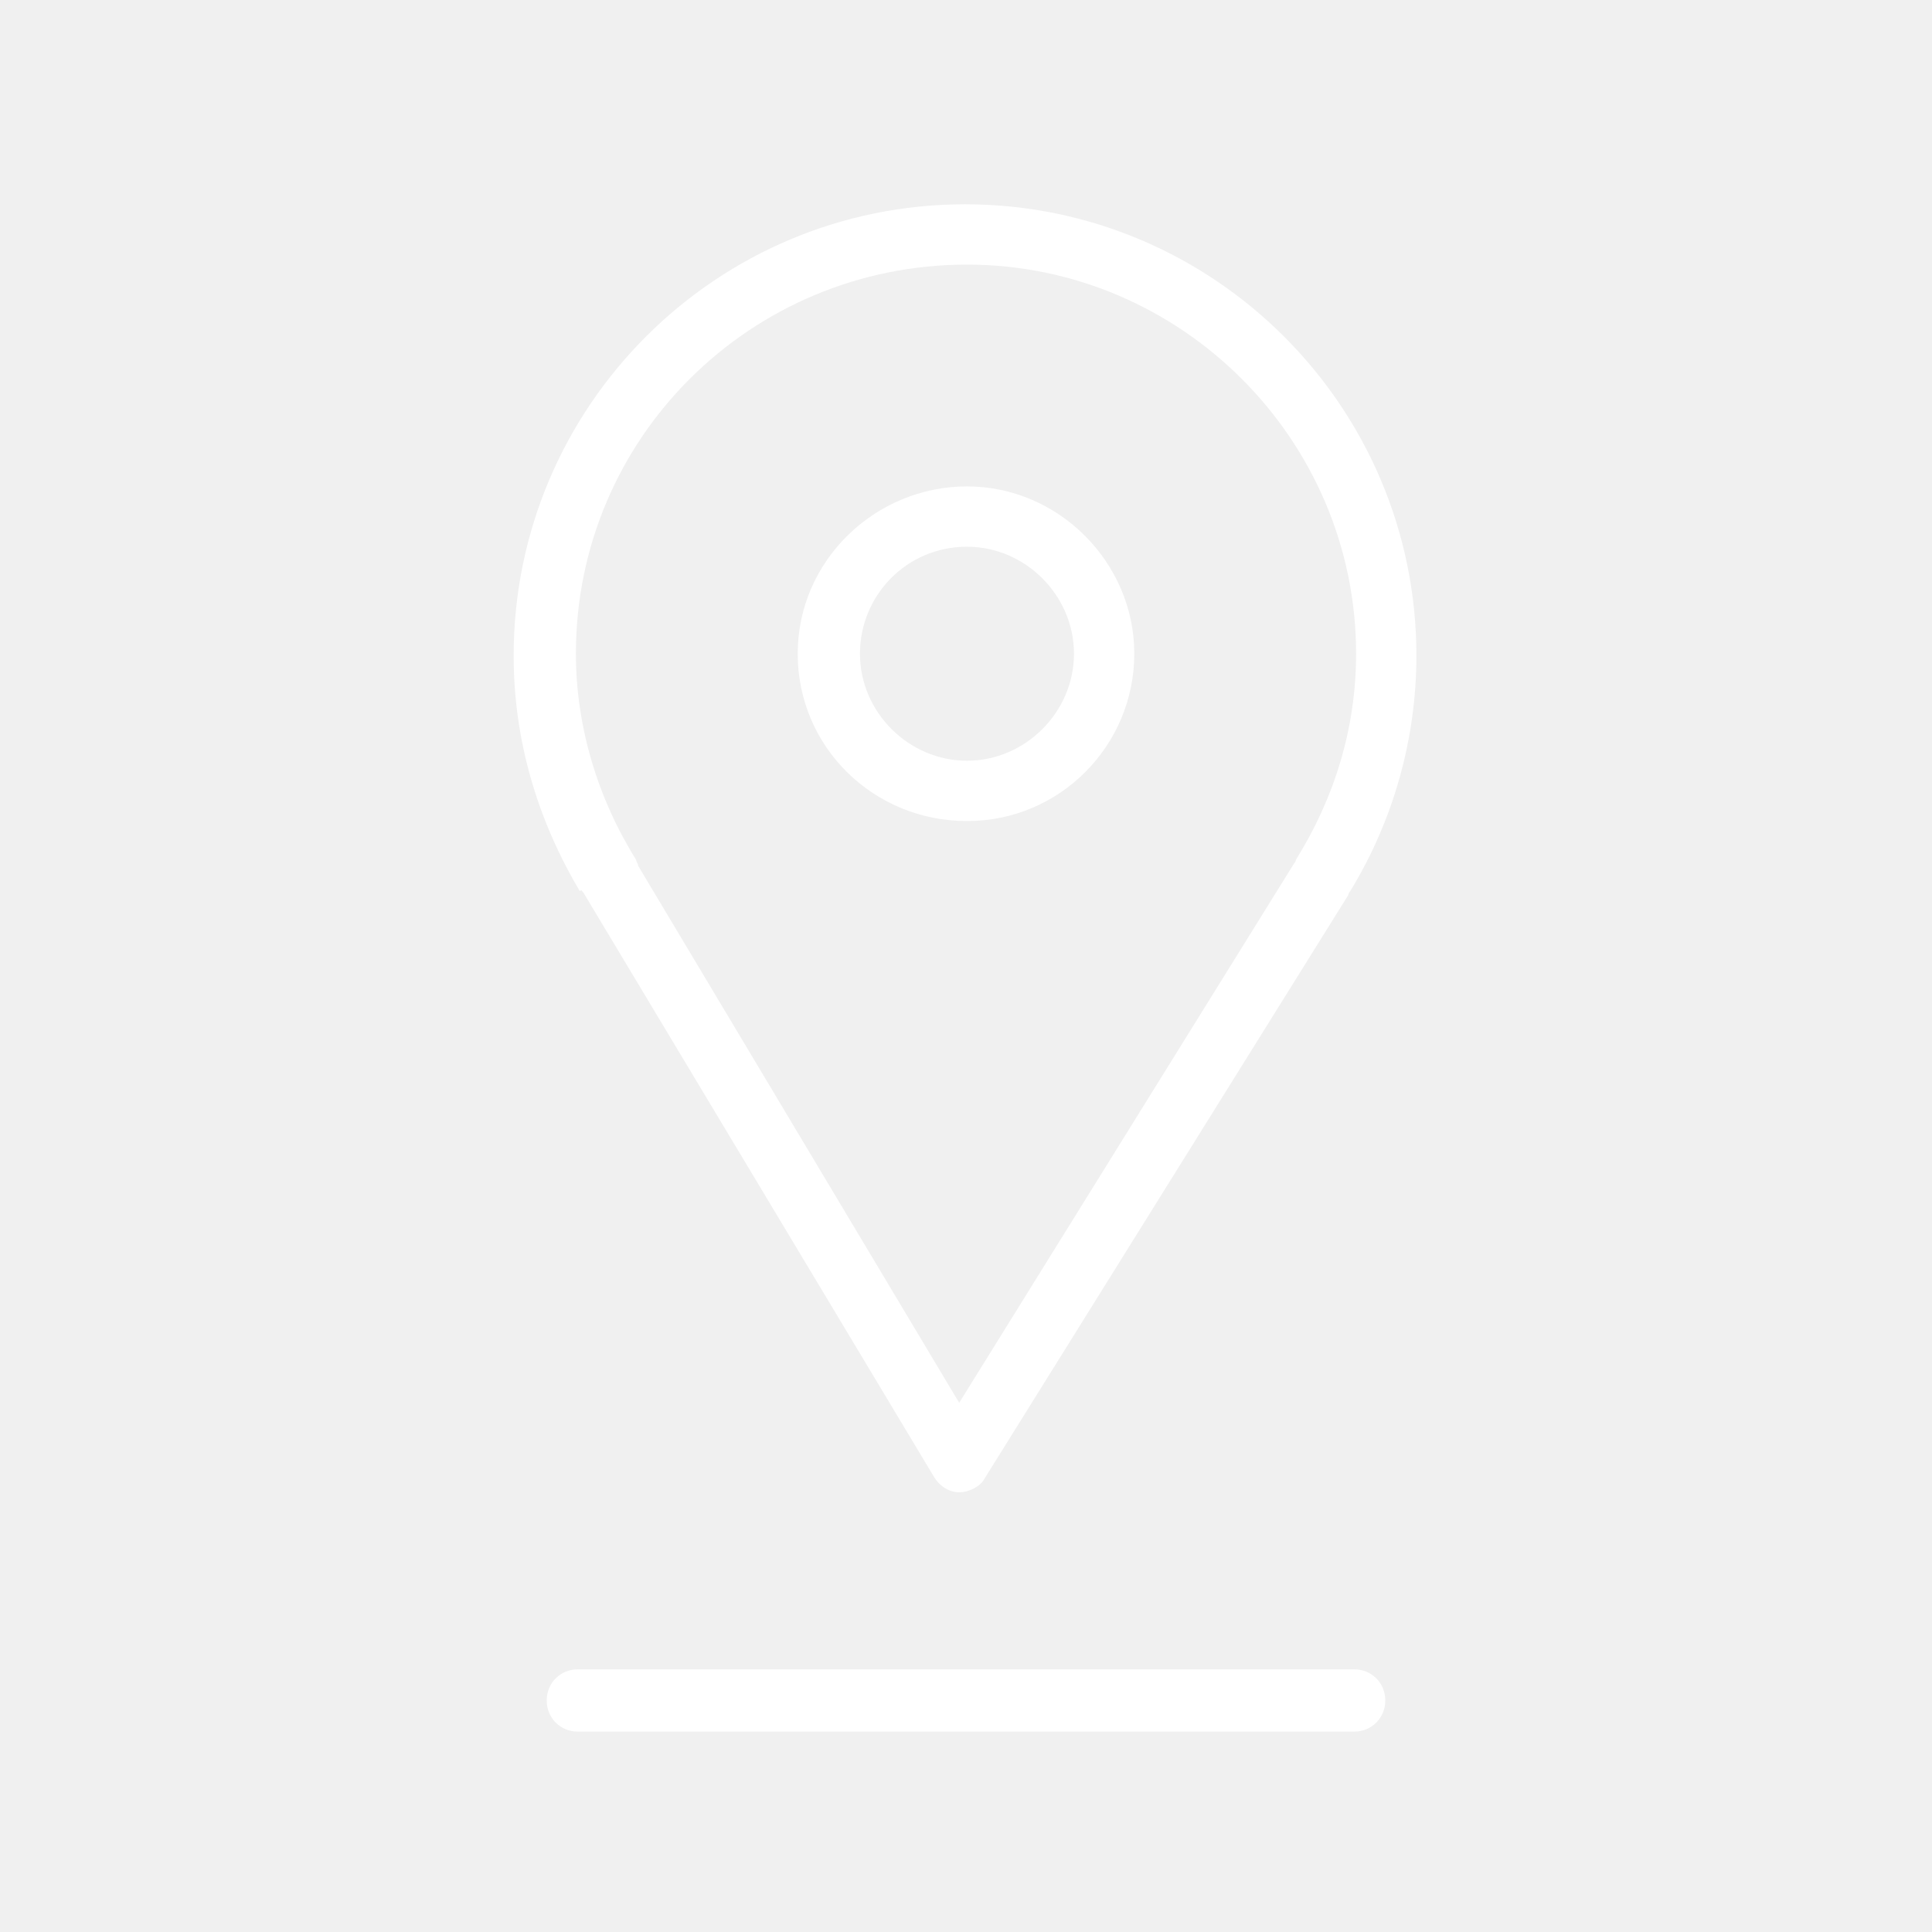
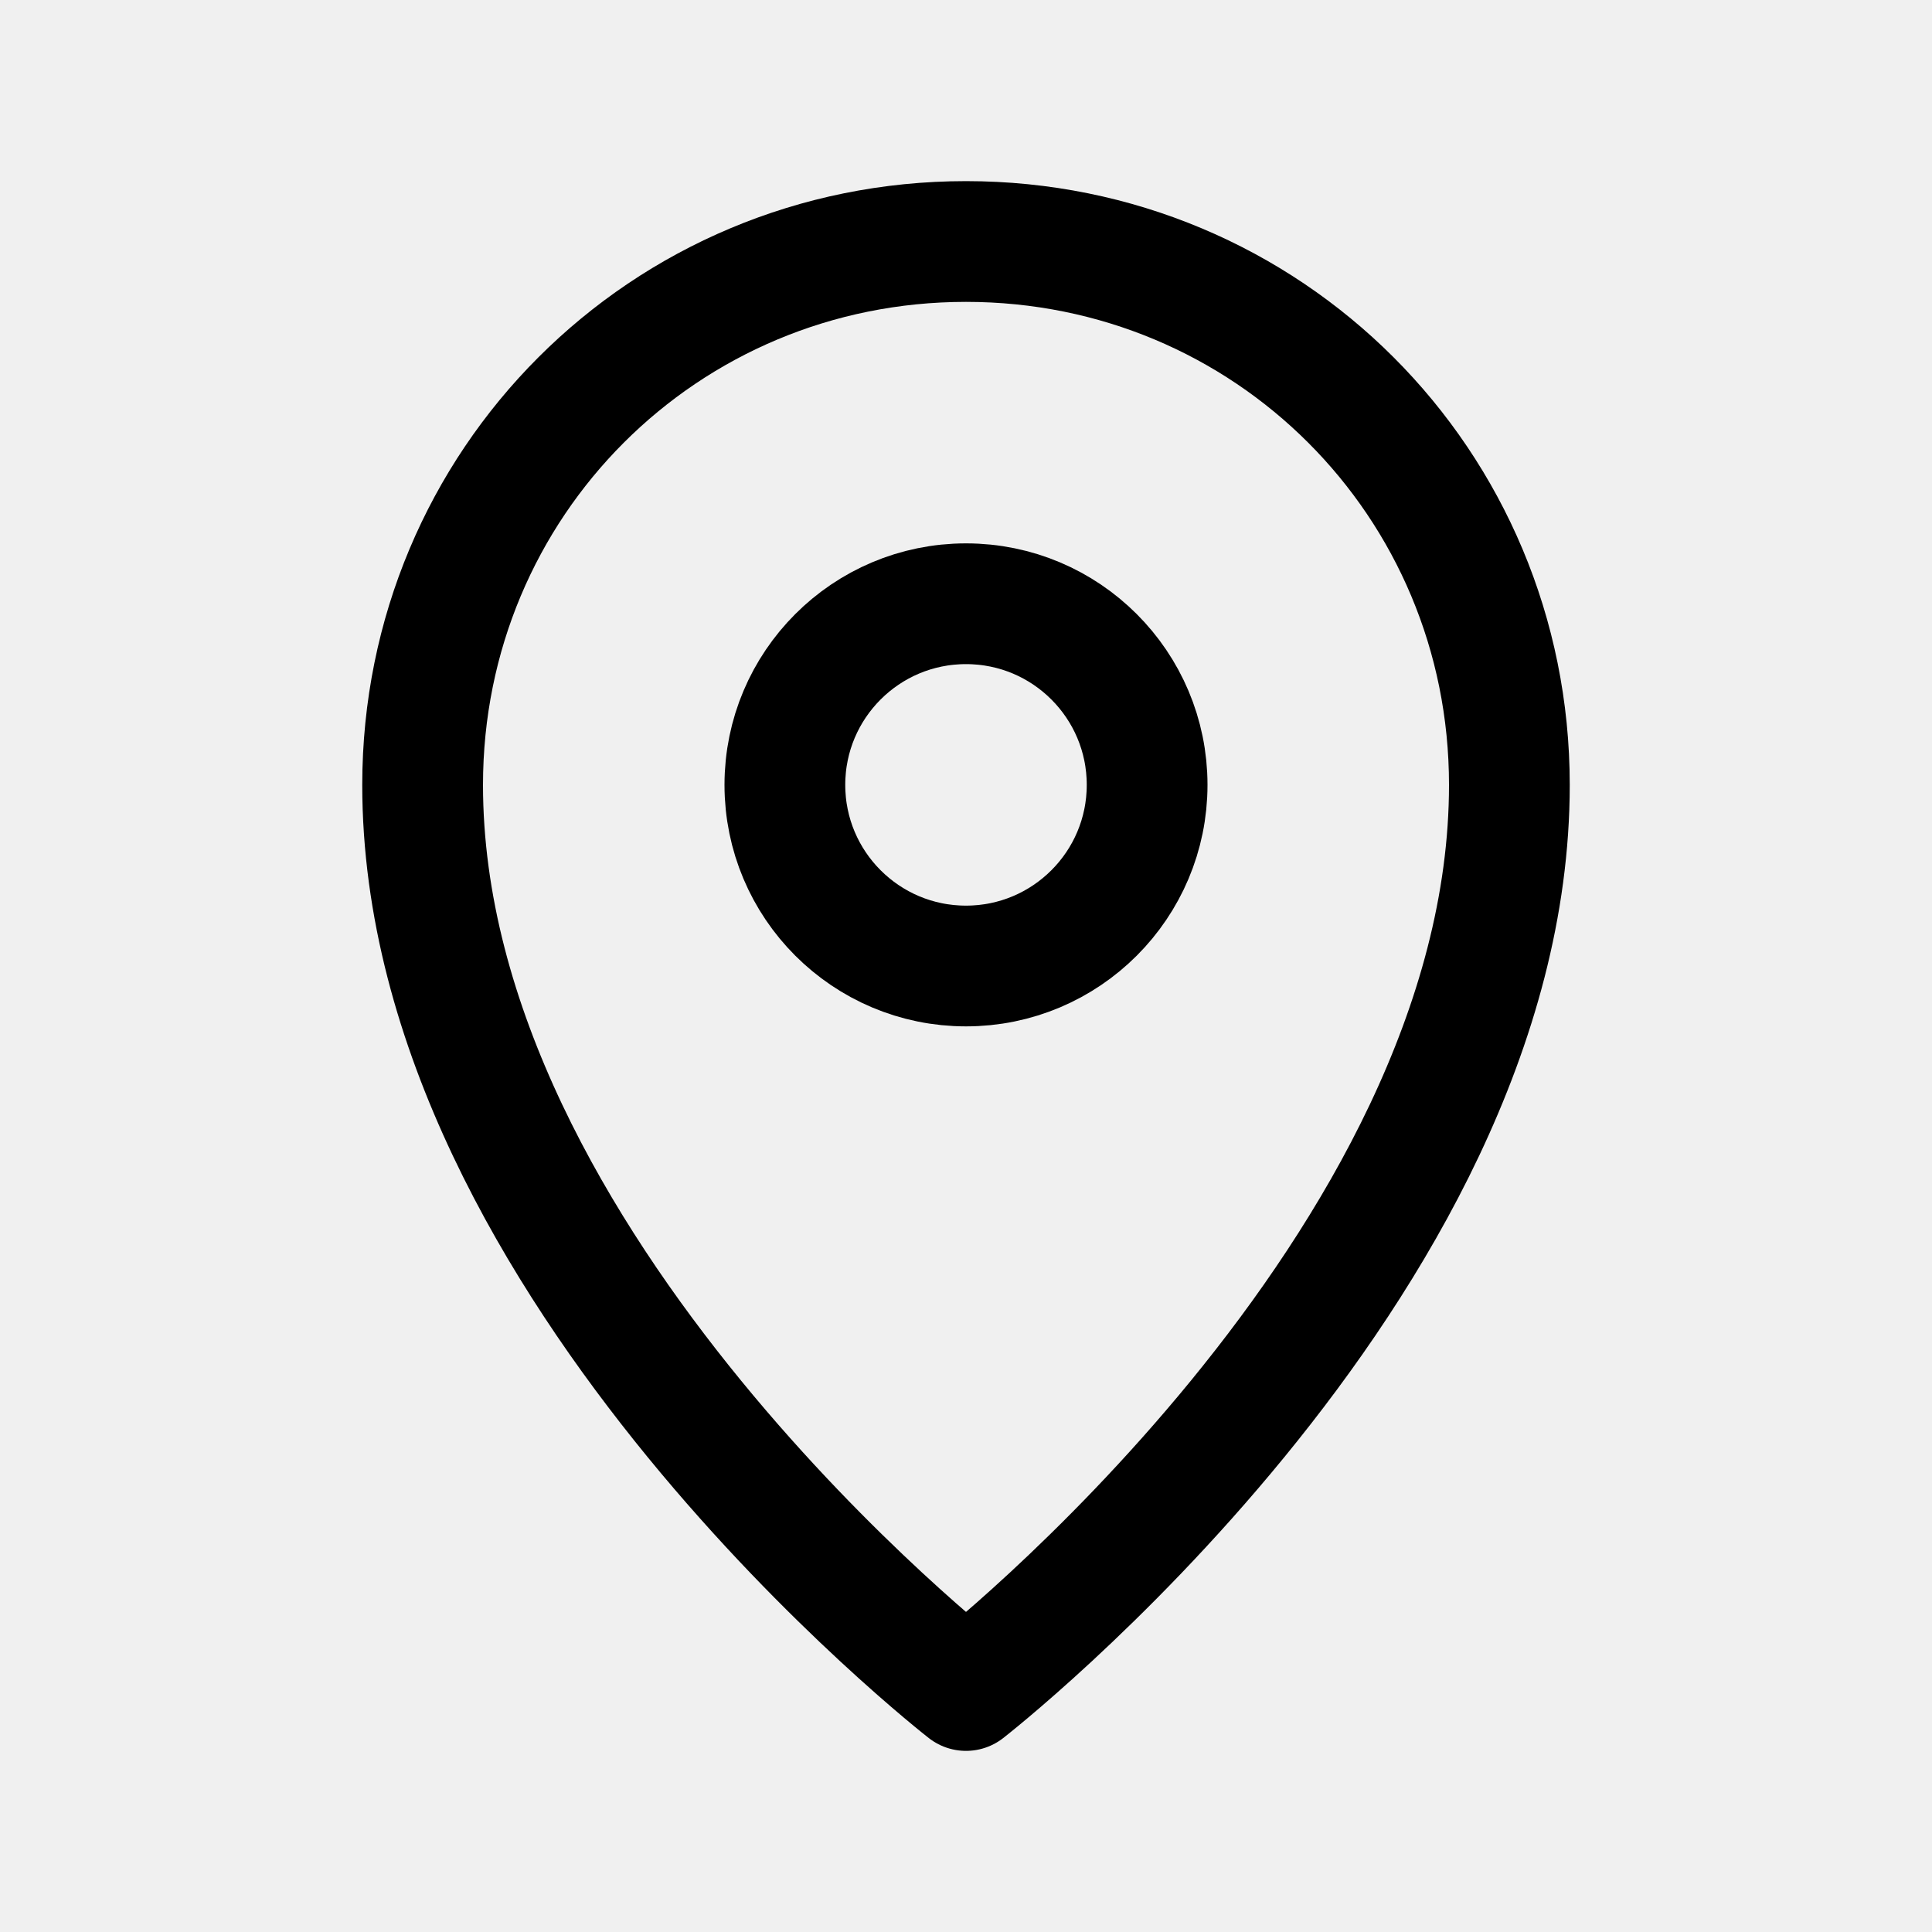
- <svg xmlns="http://www.w3.org/2000/svg" version="1.1" id="Layer_1" x="0px" y="0px" viewBox="0 0 99.3 99.3" style="enable-background:new 0 0 99.3 99.3;" xml:space="preserve">
+ <svg xmlns="http://www.w3.org/2000/svg" version="1.1" id="Icons" x="0px" y="0px" viewBox="0 0 32 32" style="enable-background:new 0 0 32 32;" xml:space="preserve">
  <style type="text/css">
- 	.st0{fill:#FFFFFF;}
+ 	.st0{fill:none;stroke:#000000;stroke-width:2;stroke-miterlimit:10;}
+ 	.st1{fill:none;stroke:#000000;stroke-width:2;stroke-linejoin:round;stroke-miterlimit:10;}
+ 	.st2{fill:none;stroke:#000000;stroke-width:2;stroke-linecap:round;stroke-linejoin:round;stroke-miterlimit:10;}
+ 	.st3{fill:none;stroke:#000000;stroke-width:2;stroke-linecap:round;stroke-miterlimit:10;}
+ 	.st4{fill:none;stroke:#000000;stroke-width:2;stroke-linejoin:round;stroke-miterlimit:10;stroke-dasharray:3;}
</style>
-   <g>
-     <path class="st0" d="M30,45.9l18,30c0.3,0.5,0.8,0.8,1.3,0.8c0,0,0,0,0,0c0.5,0,1.1-0.3,1.3-0.7l18.7-30c0-0.1,0.1-0.2,0.1-0.2   c2.2-3.6,3.4-7.8,3.4-12.1c0-12.8-10.4-23.2-23.2-23.2c-12.8,0-23.2,10.4-23.2,23.2c0,4.3,1.2,8.4,3.4,12.1   C29.9,45.7,29.9,45.8,30,45.9z M49.7,13.6c11,0,20,9,20,20c0,3.8-1.1,7.4-3.1,10.6c0,0.1-0.1,0.2-0.1,0.2L49.3,72.1L32.8,44.5   c0-0.1-0.1-0.2-0.1-0.3c-2-3.2-3.1-6.9-3.1-10.6C29.6,22.5,38.6,13.6,49.7,13.6z" />
-     <path class="st0" d="M49.7,42.2c4.8,0,8.6-3.9,8.6-8.6S54.4,25,49.7,25S41,28.8,41,33.6S44.9,42.2,49.7,42.2z M49.7,28.1   c3,0,5.5,2.5,5.5,5.5s-2.5,5.5-5.5,5.5c-3,0-5.5-2.5-5.5-5.5C44.2,30.6,46.6,28.1,49.7,28.1z" />
-     <path class="st0" d="M69.6,85.8H29.7c-0.9,0-1.6,0.7-1.6,1.6c0,0.9,0.7,1.6,1.6,1.6h39.9c0.9,0,1.6-0.7,1.6-1.6   C71.2,86.5,70.5,85.8,69.6,85.8z" />
-   </g>
+   <path class="st1" d="M25,13c0,8-9,15-9,15s-9-7-9-15c0-5,4-9,9-9S25,8,25,13z" />
+   <circle class="st1" cx="16" cy="13" r="3" />
</svg>
